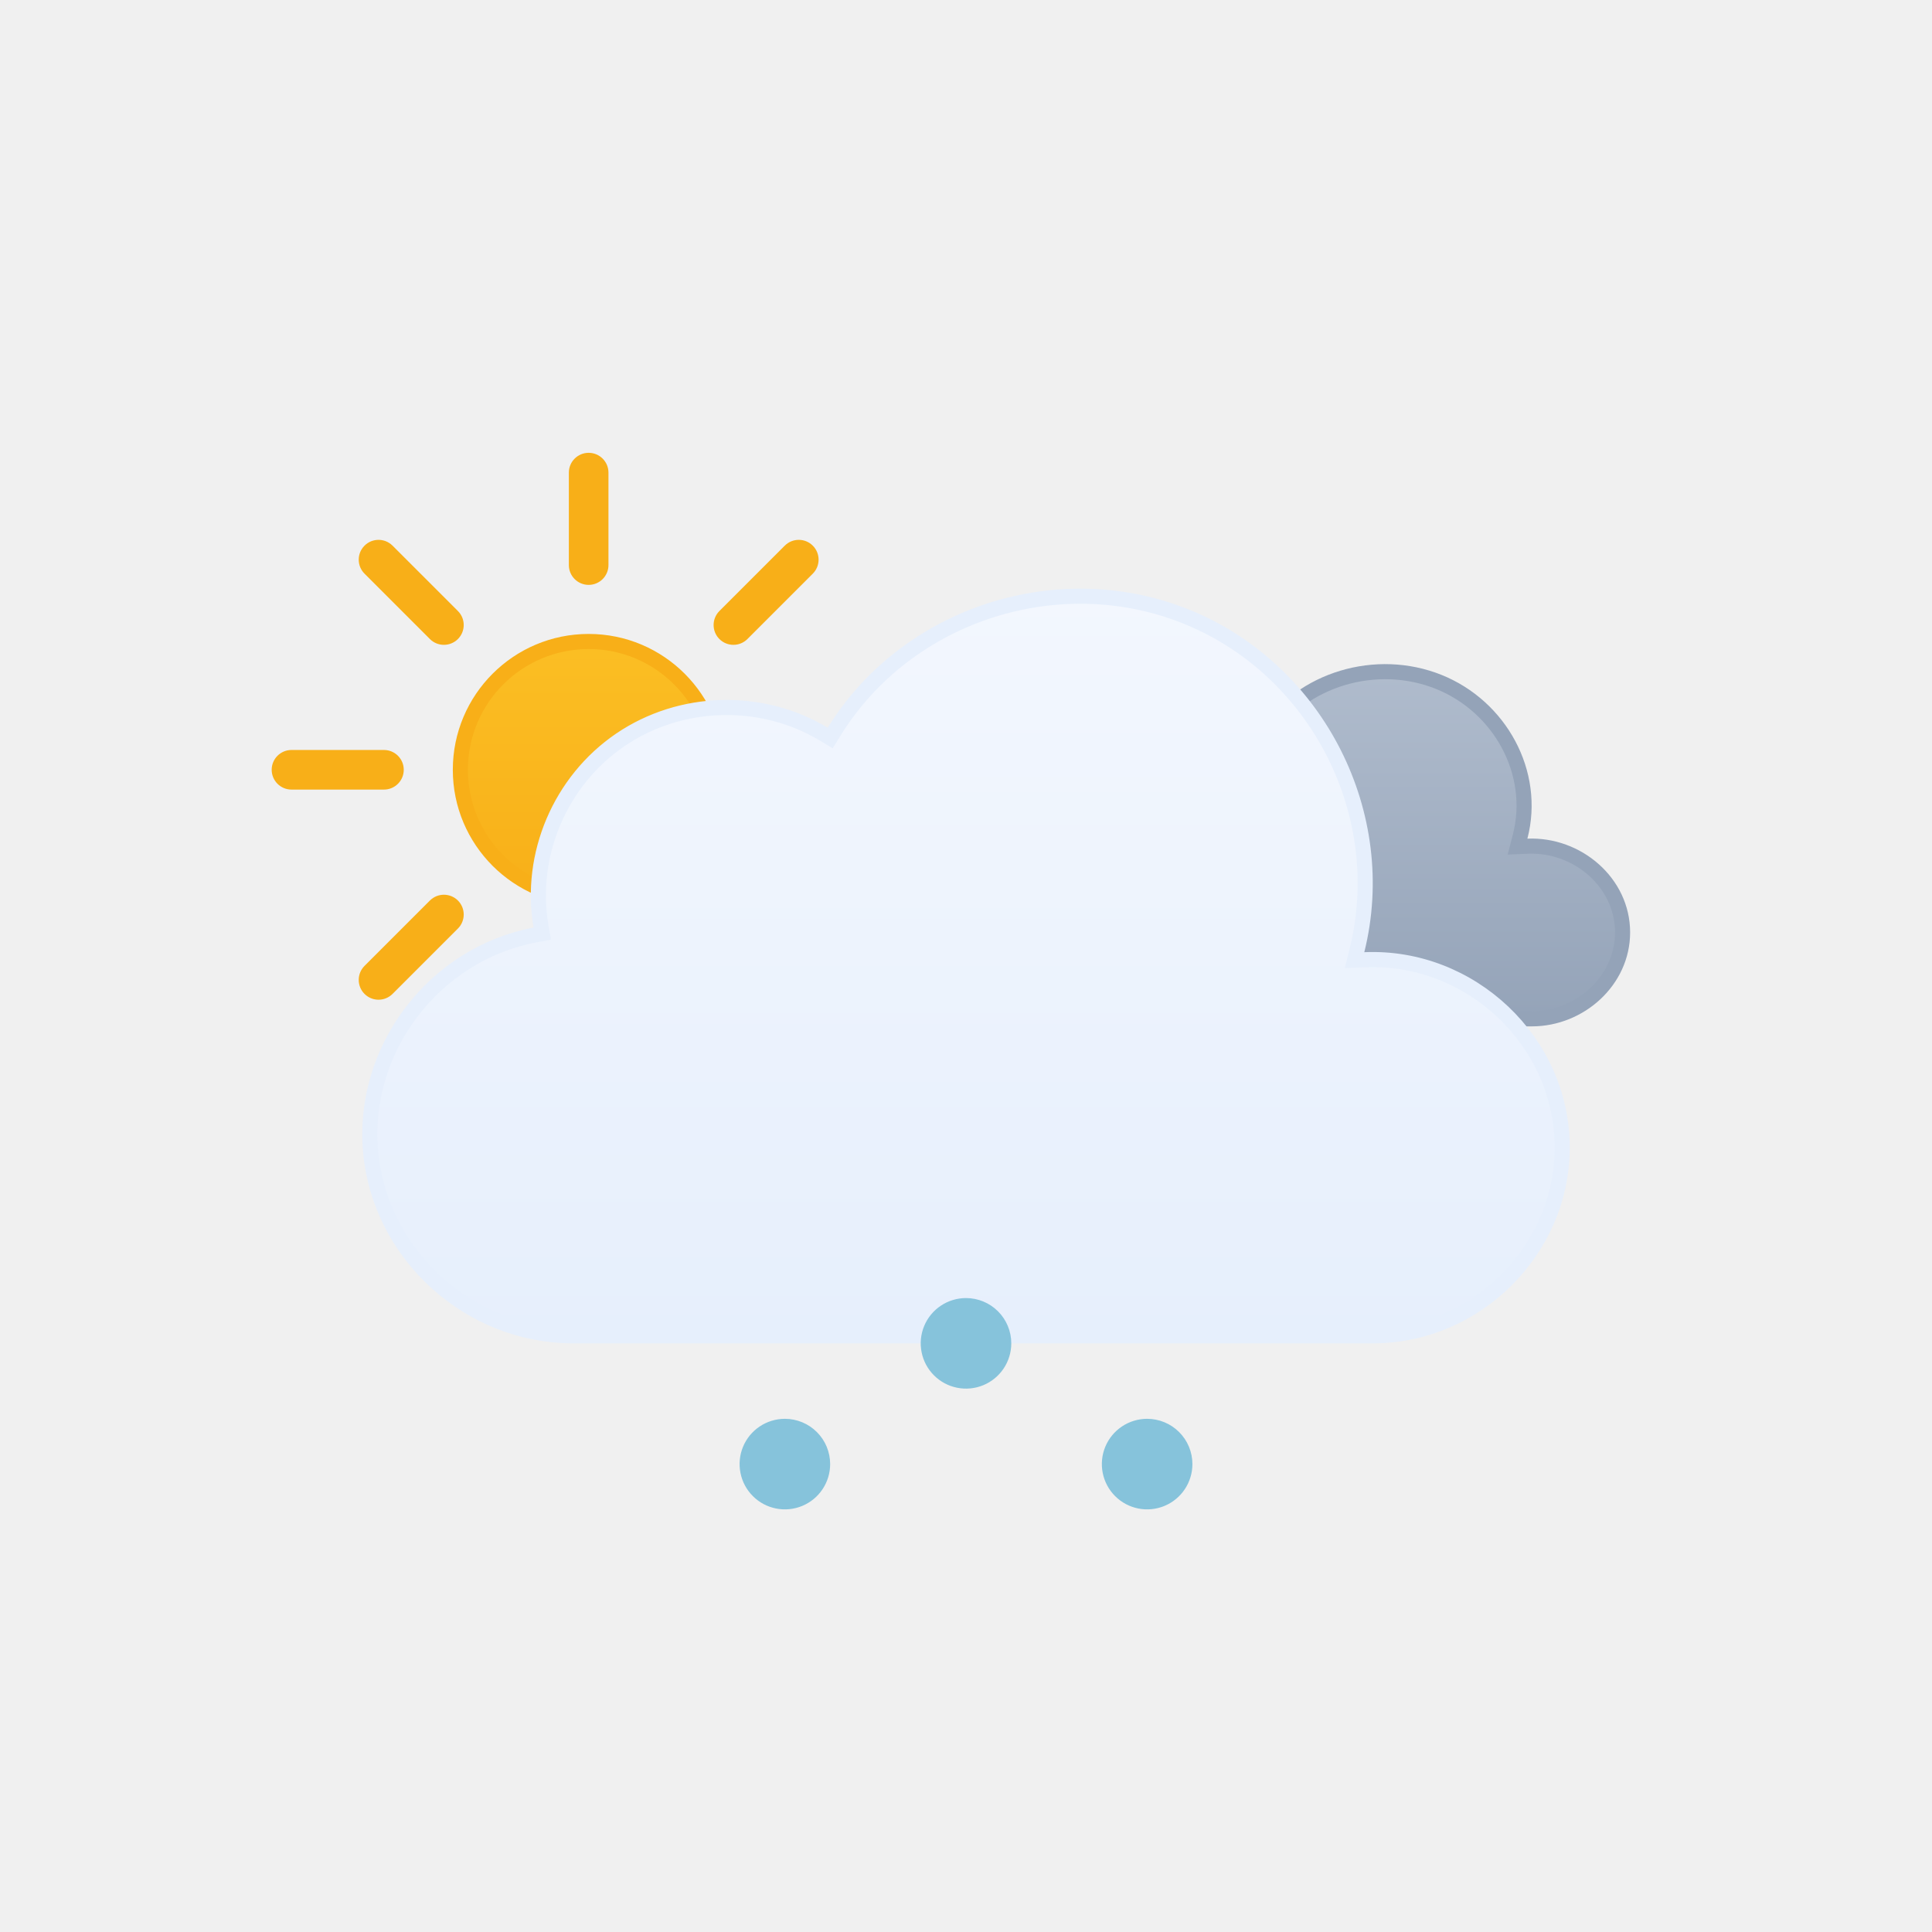
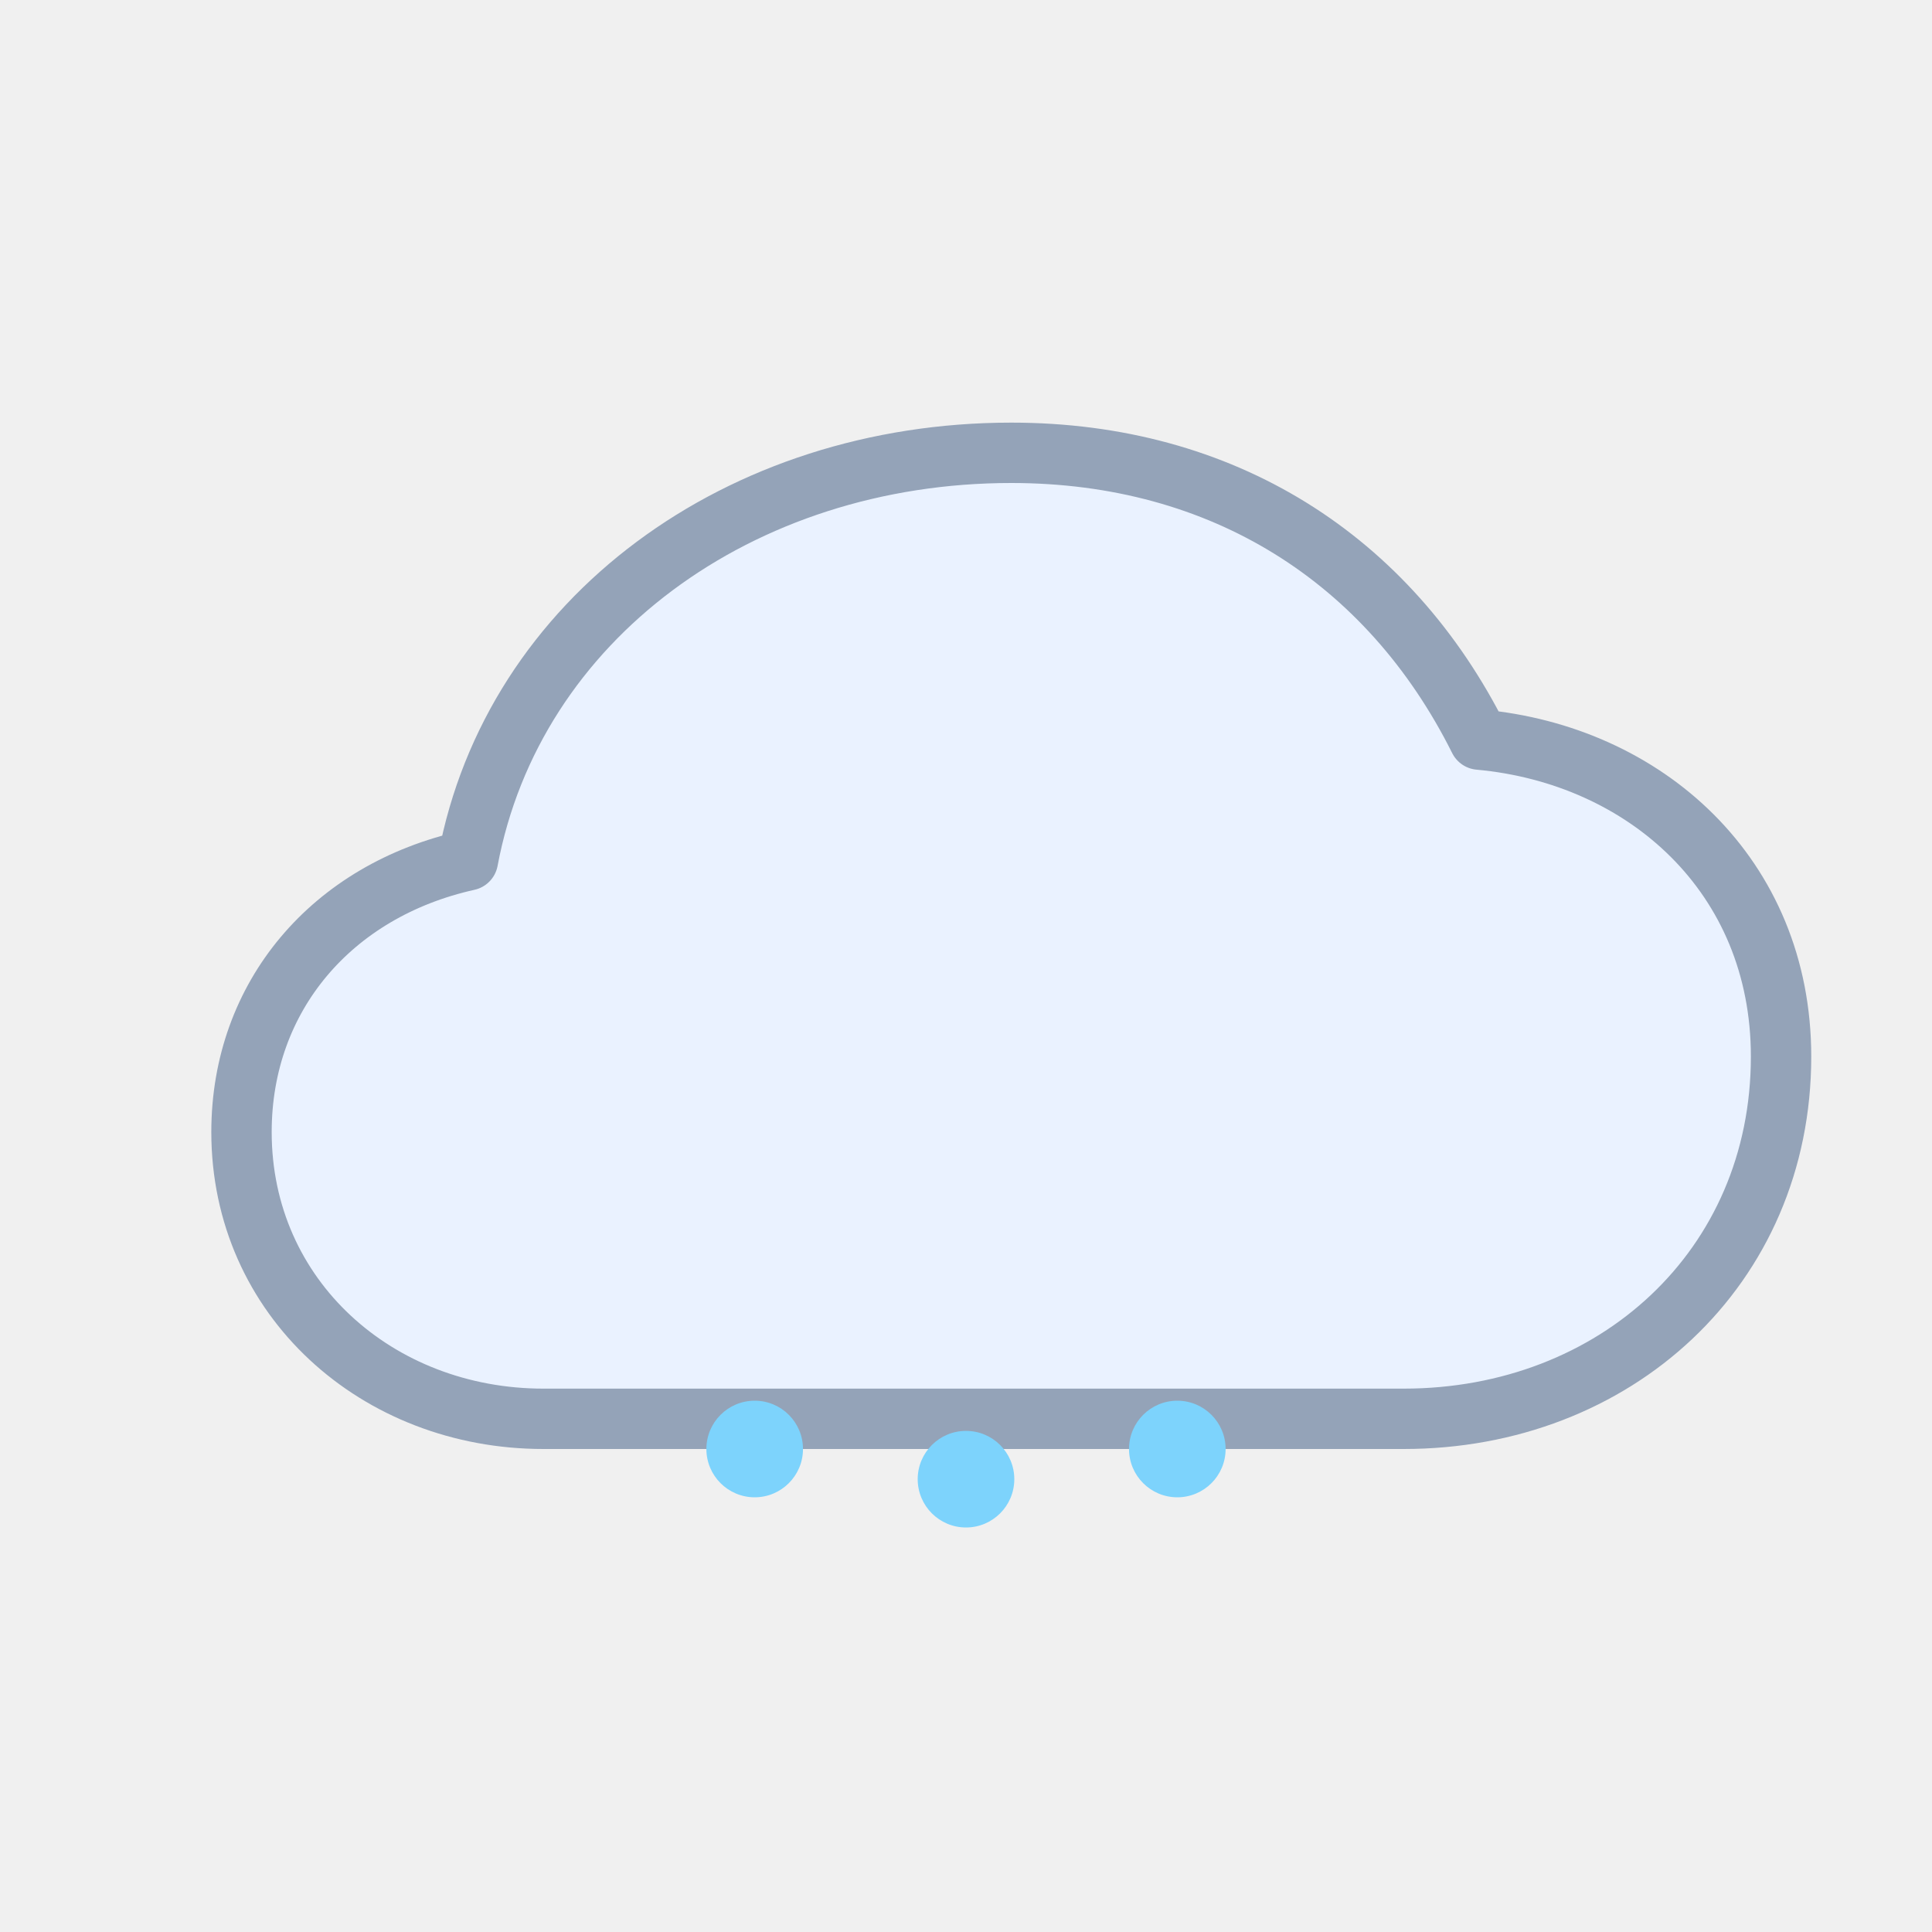
<svg xmlns="http://www.w3.org/2000/svg" viewBox="0 0 128 128" fill="none">
-   <g id="overcast-day-hail" clip-path="url(#clip0_1858_8730)">
-     <g id="Sky">
-       <g id="Sun">
-         <circle id="Core" cx="39" cy="51" r="8.5" fill="url(#paint0_linear_1858_8730)" stroke="#F8AF18" />
-         <g id="Rays">
-           <path d="M37.688 31.312C37.688 30.588 38.275 30 39 30C39.725 30 40.312 30.588 40.312 31.312V37.438C40.312 38.162 39.725 38.75 39 38.75C38.275 38.75 37.688 38.162 37.688 37.438V31.312Z" fill="#F8AF18" />
-           <path d="M51.993 36.151C52.506 35.638 53.337 35.638 53.849 36.151C54.362 36.663 54.362 37.494 53.849 38.007L49.518 42.338C49.006 42.85 48.175 42.85 47.662 42.338C47.15 41.825 47.15 40.994 47.662 40.482L51.993 36.151Z" fill="#F8AF18" />
-           <path d="M58.688 49.688C59.412 49.688 60 50.275 60 51C60 51.725 59.412 52.312 58.688 52.312H52.562C51.838 52.312 51.25 51.725 51.25 51C51.25 50.275 51.838 49.688 52.562 49.688H58.688Z" fill="#F8AF18" />
-           <path d="M53.849 63.993C54.362 64.506 54.362 65.337 53.849 65.849C53.337 66.362 52.506 66.362 51.993 65.849L47.662 61.518C47.15 61.006 47.15 60.175 47.662 59.662C48.175 59.15 49.006 59.15 49.518 59.662L53.849 63.993Z" fill="#F8AF18" />
-           <path d="M37.688 64.562C37.688 63.838 38.275 63.25 39 63.25C39.725 63.25 40.312 63.838 40.312 64.562V70.688C40.312 71.412 39.725 72 39 72C38.275 72 37.688 71.412 37.688 70.688V64.562Z" fill="#F8AF18" />
-           <path d="M28.482 59.662C28.994 59.15 29.825 59.15 30.338 59.662C30.851 60.175 30.851 61.006 30.338 61.518L26.007 65.849C25.494 66.362 24.663 66.362 24.151 65.849C23.638 65.337 23.638 64.506 24.151 63.993L28.482 59.662Z" fill="#F8AF18" />
-           <path d="M25.438 49.688C26.162 49.688 26.75 50.275 26.75 51C26.75 51.725 26.162 52.312 25.438 52.312H19.312C18.588 52.312 18 51.725 18 51C18 50.275 18.588 49.688 19.312 49.688H25.438Z" fill="#F8AF18" />
-           <path d="M30.338 40.482C30.851 40.994 30.851 41.825 30.338 42.338C29.825 42.85 28.994 42.85 28.482 42.338L24.151 38.007C23.638 37.494 23.638 36.663 24.151 36.151C24.663 35.638 25.494 35.638 26.007 36.151L30.338 40.482Z" fill="#F8AF18" />
-         </g>
-       </g>
-       <g id="Clouds">
-         <g id="Secondary Cloud">
-           <path id="Cloud" d="M83.839 48.693C86.244 44.958 91.215 43.529 95.318 45.177C99.361 46.801 101.814 51.189 100.71 55.437L100.54 56.09L101.215 56.062C104.496 55.924 107.5 58.465 107.5 61.774C107.5 64.976 104.669 67.5 101.489 67.5H74.977C71.768 67.501 68.845 65.118 68.529 61.907C68.214 58.707 70.617 55.841 73.764 55.27L74.255 55.182L74.167 54.69C73.773 52.493 74.812 50.249 76.685 49.027C78.611 47.771 81.177 47.707 83.168 48.856L83.581 49.094L83.839 48.693Z" fill="url(#paint1_linear_1858_8730)" stroke="#94A3B8" stroke-miterlimit="10" />
-         </g>
-         <g id="Cloud_2">
-           <path id="Cloud_3" d="M55.262 48.475C60.123 40.611 70.297 37.38 78.815 40.943C87.321 44.502 92.138 54.003 89.903 62.965L89.742 63.614L90.411 63.585C97.42 63.279 103.5 68.992 103.5 76.028C103.5 82.84 97.772 88.5 90.977 88.5H37.954C31.128 88.502 25.203 83.171 24.559 76.36C23.916 69.552 28.737 63.212 35.443 61.945L35.926 61.853L35.842 61.369C35.026 56.624 37.126 51.717 41.105 49.013C45.095 46.301 50.446 46.154 54.58 48.64L55.003 48.895L55.262 48.475Z" fill="url(#paint2_linear_1858_8730)" stroke="#E6EFFC" stroke-miterlimit="10" />
-         </g>
-       </g>
-     </g>
-     <g id="Precipitation">
-       <g id="Ice balls">
-         <path id="Ice Ball 1" d="M52 86C51.407 86 50.827 86.176 50.333 86.506C49.84 86.835 49.455 87.304 49.228 87.852C49.001 88.4 48.942 89.003 49.058 89.585C49.173 90.167 49.459 90.702 49.879 91.121C50.298 91.541 50.833 91.827 51.415 91.942C51.997 92.058 52.6 91.999 53.148 91.772C53.696 91.545 54.165 91.16 54.494 90.667C54.824 90.173 55 89.593 55 89C55 88.204 54.684 87.441 54.121 86.879C53.559 86.316 52.796 86 52 86Z" fill="#86C3DB" transform="translate(0, 8)" />
-         <path id="Ice Ball 2" d="M64 86C63.407 86 62.827 86.176 62.333 86.506C61.84 86.835 61.455 87.304 61.228 87.852C61.001 88.4 60.942 89.003 61.058 89.585C61.173 90.167 61.459 90.702 61.879 91.121C62.298 91.541 62.833 91.827 63.415 91.942C63.997 92.058 64.6 91.999 65.148 91.772C65.696 91.545 66.165 91.16 66.494 90.667C66.824 90.173 67 89.593 67 89C67 88.204 66.684 87.441 66.121 86.879C65.559 86.316 64.796 86 64 86Z" fill="#86C3DB" transform="translate(0, 0)" />
-         <path id="Ice Ball 3" d="M76 86C75.407 86 74.827 86.176 74.333 86.506C73.84 86.835 73.455 87.304 73.228 87.852C73.001 88.4 72.942 89.003 73.058 89.585C73.173 90.167 73.459 90.702 73.879 91.121C74.298 91.541 74.833 91.827 75.415 91.942C75.997 92.058 76.6 91.999 77.148 91.772C77.696 91.545 78.165 91.16 78.494 90.667C78.824 90.173 79 89.593 79 89C79 88.204 78.684 87.441 78.121 86.879C77.559 86.316 76.796 86 76 86Z" fill="#86C3DB" transform="translate(0, 8)" />
-       </g>
-     </g>
+   <path d="M36 94c-11 0-20-8-20-19 0-9 6-16 15-18 3-16 18-27 36-27 14 0 25 7 31 19 11 1 20 9 20 21 0 14-11 24-25 24H36z" fill="#EAF2FF" stroke="#94A3B8" stroke-width="4" stroke-linejoin="round" />
+   <g fill="#7DD3FC">
+     <circle cx="50" cy="96" r="3.2" />
+     <circle cx="64" cy="98" r="3.2" />
+     <circle cx="78" cy="96" r="3.2" />
  </g>
-   <defs>
-     <linearGradient id="paint0_linear_1858_8730" x1="39" y1="42" x2="39" y2="60" gradientUnits="userSpaceOnUse">
-       <stop stop-color="#FBBF24" />
-       <stop offset="1" stop-color="#F8AF18" />
-     </linearGradient>
-     <linearGradient id="paint1_linear_1858_8730" x1="88" y1="44" x2="88" y2="68" gradientUnits="userSpaceOnUse">
-       <stop stop-color="#B0BCCD" />
-       <stop offset="1" stop-color="#94A3B8" />
-     </linearGradient>
-     <linearGradient id="paint2_linear_1858_8730" x1="64.001" y1="39" x2="64.001" y2="89" gradientUnits="userSpaceOnUse">
-       <stop stop-color="#F3F7FE" />
-       <stop offset="1" stop-color="#E6EFFC" />
-     </linearGradient>
-     <clipPath id="clip0_1858_8730">
-       <rect width="128" height="128" fill="white" />
-     </clipPath>
-   </defs>
</svg>
